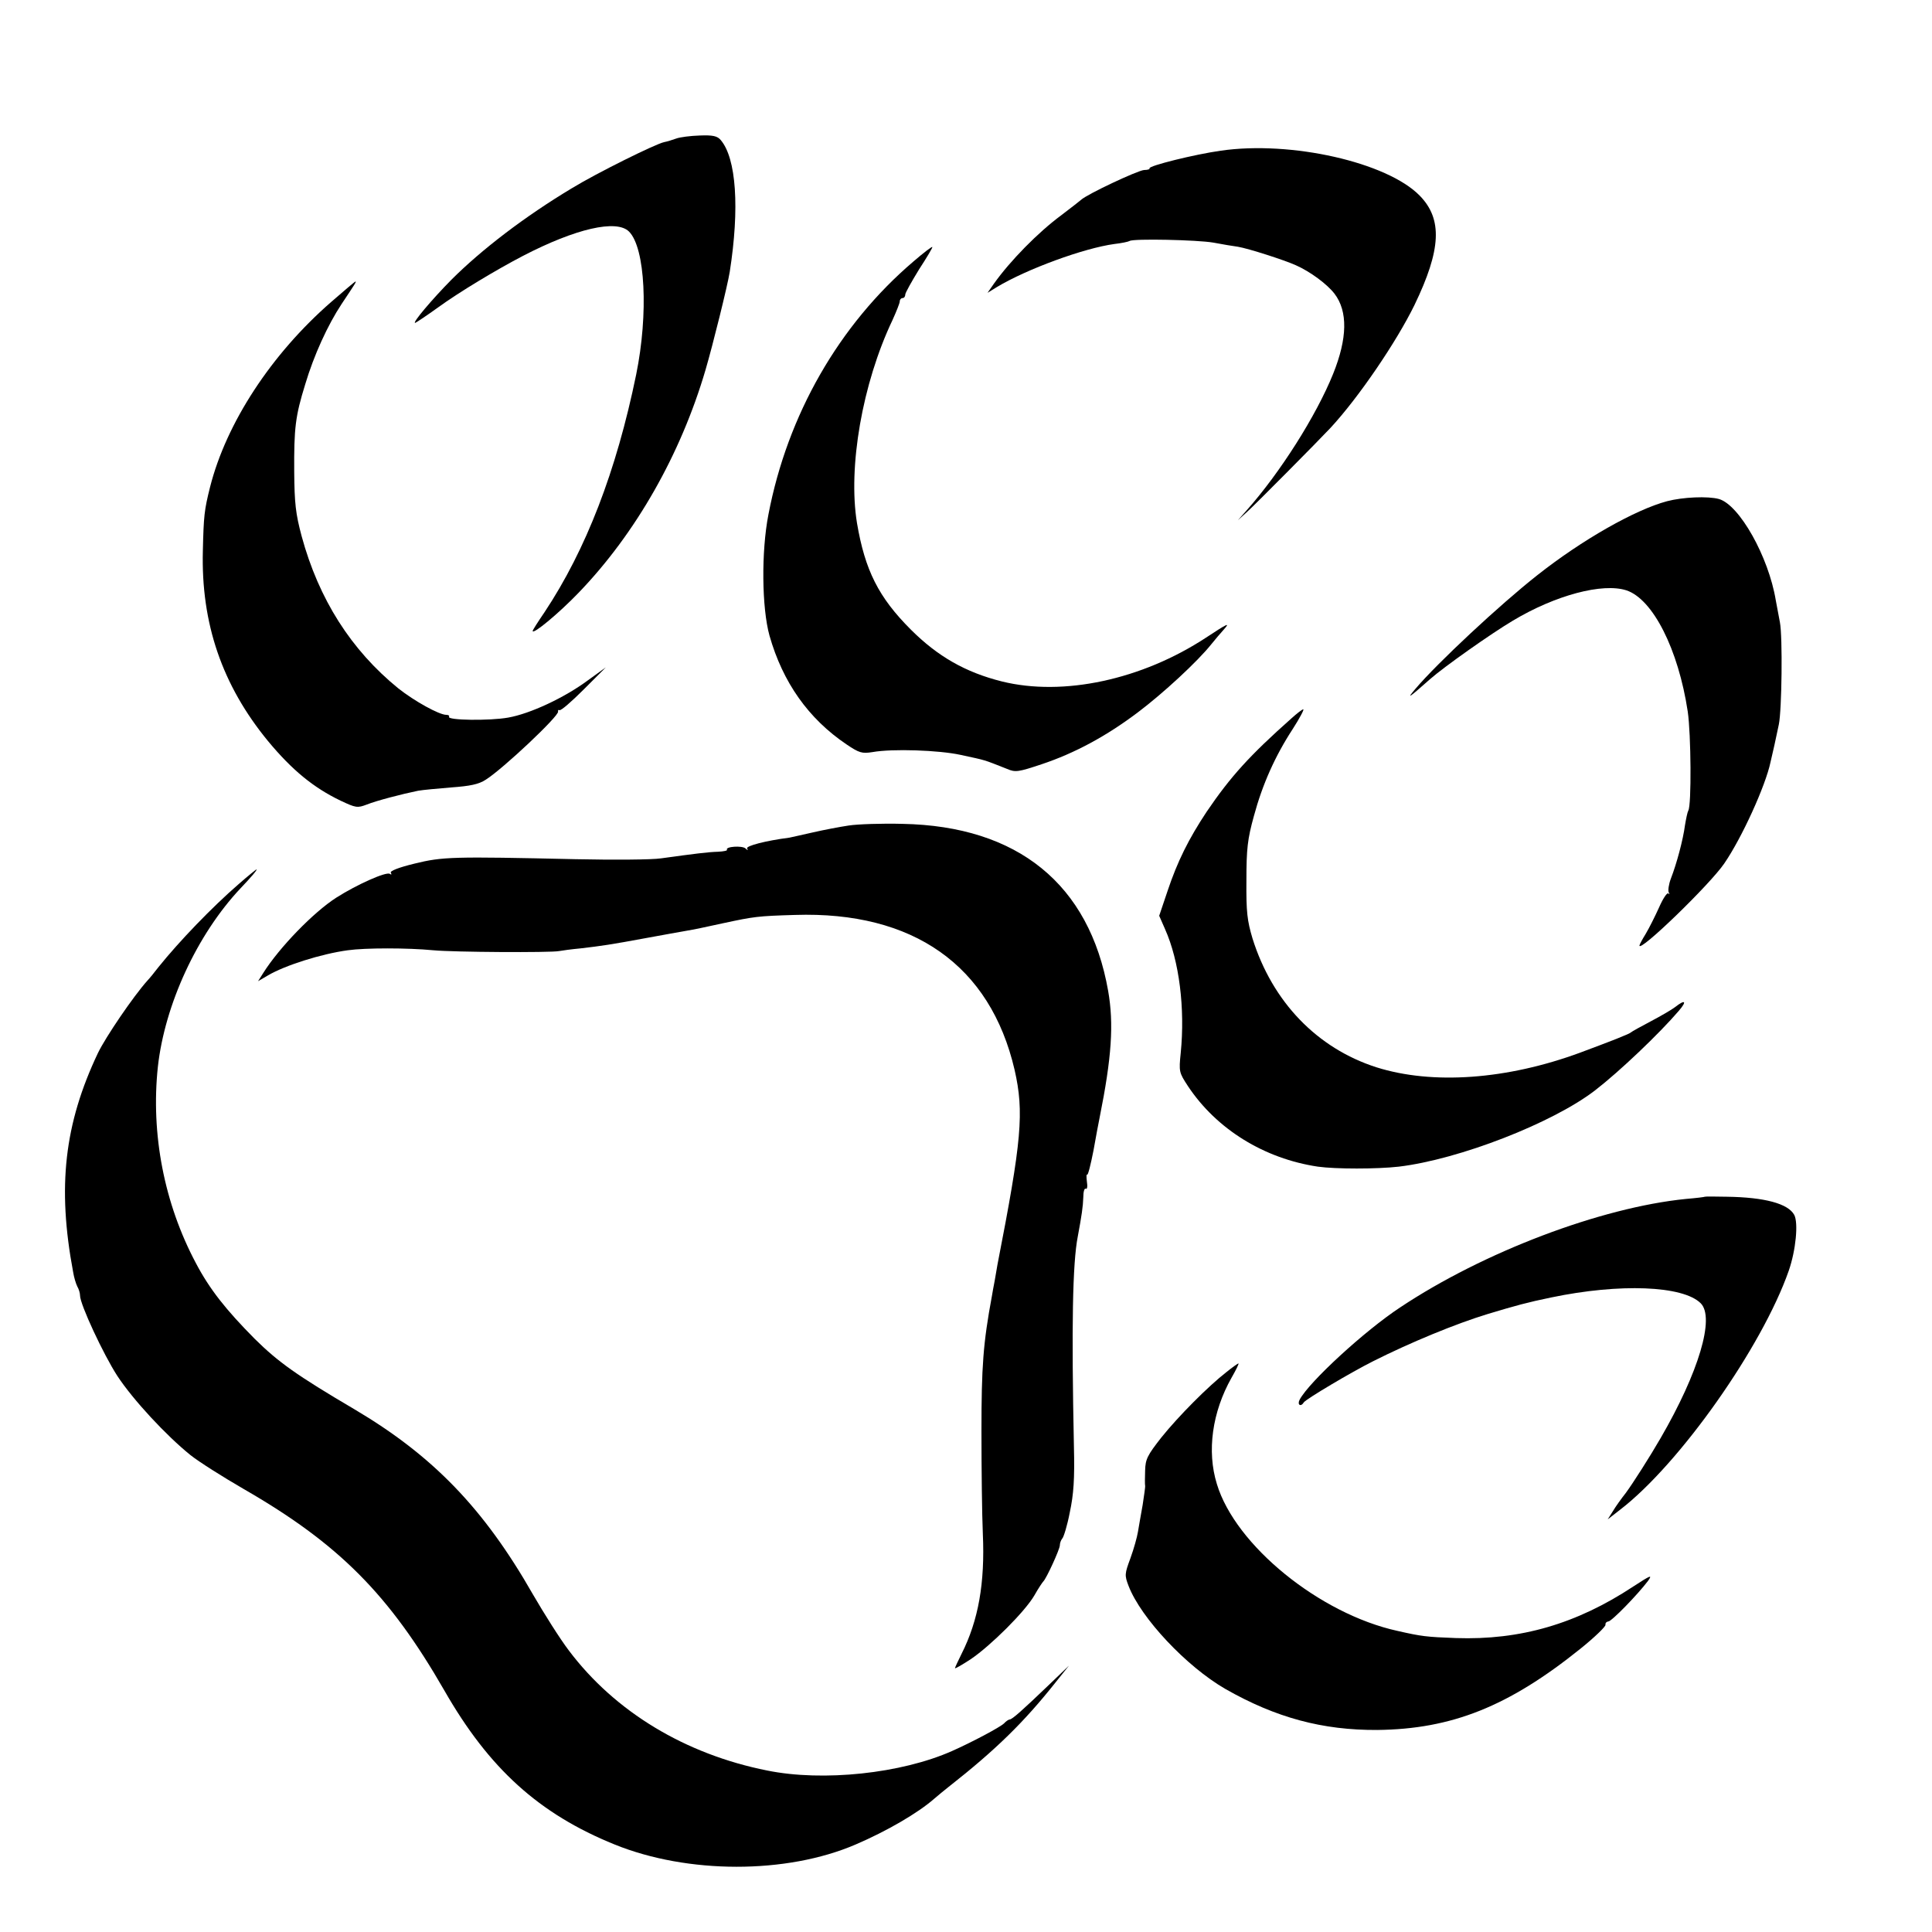
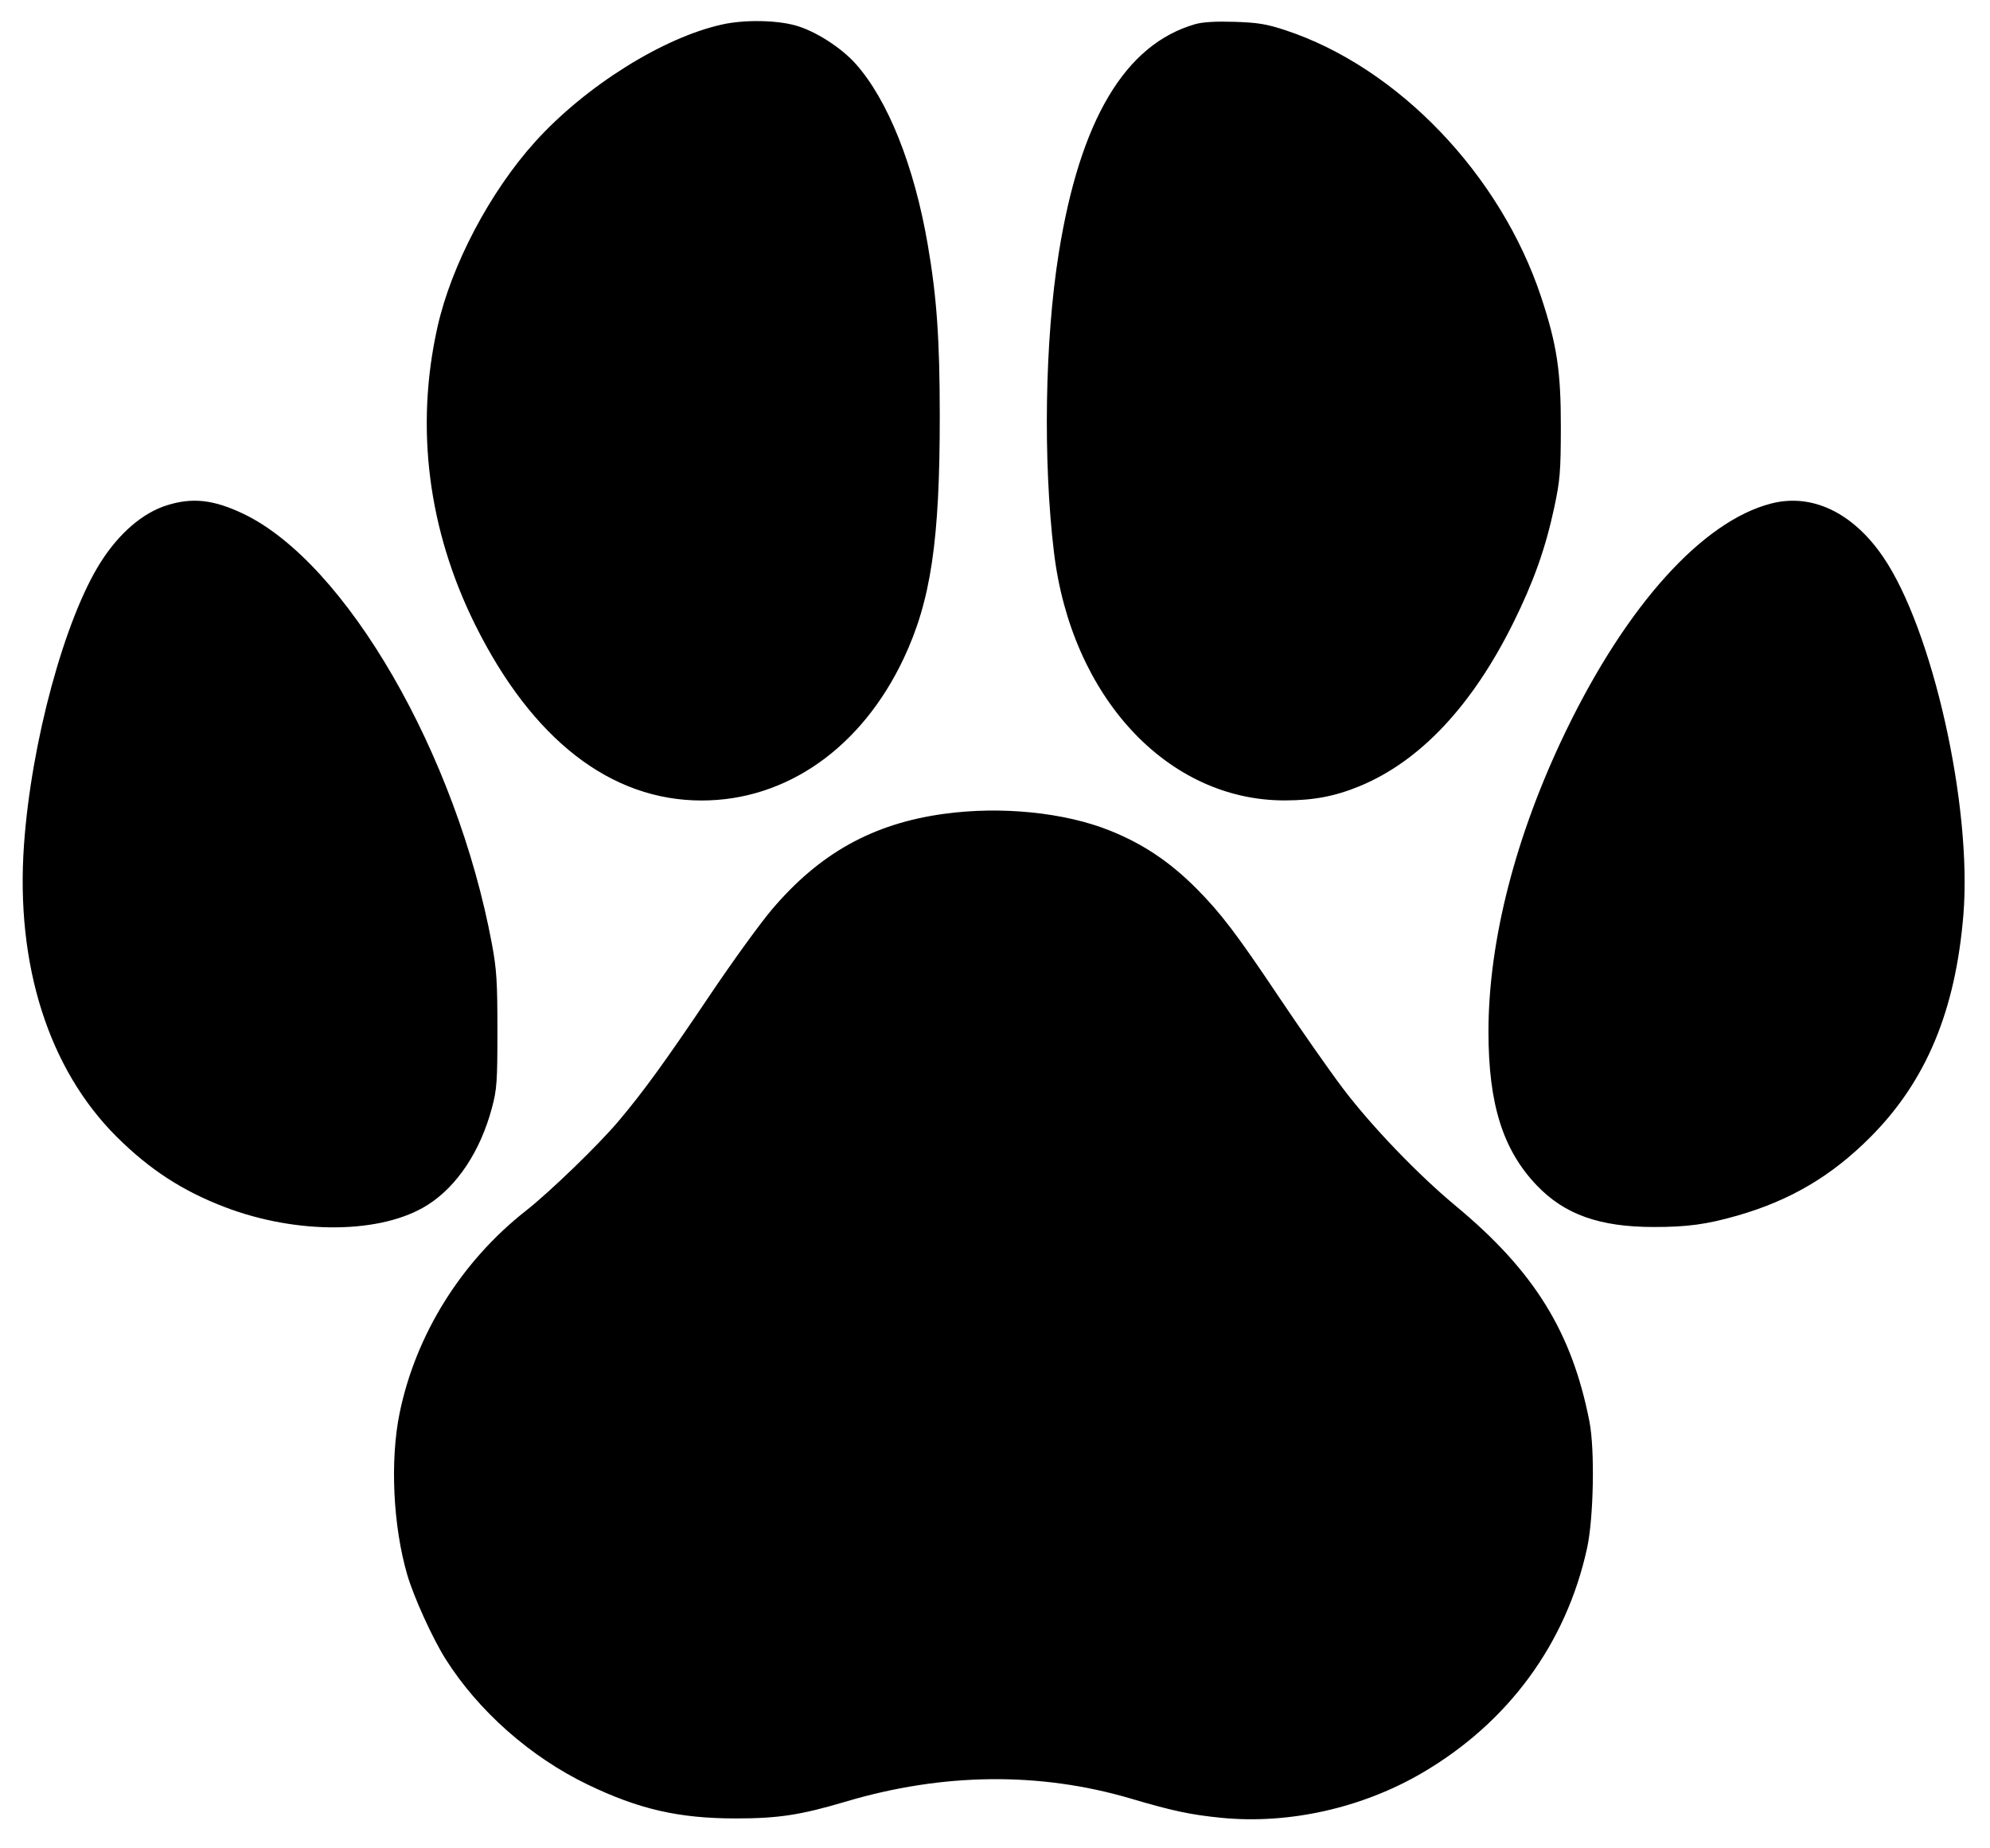
- <svg xmlns="http://www.w3.org/2000/svg" version="1.0" width="700pt" height="700pt" viewBox="0 0 700 700" preserveAspectRatio="xMidYMid meet">
-   <g transform="translate(0,700) scale(0.1,-0.1)" fill="#000000" stroke="none">
-     <path d="M2450 6498 c-14 -5 -33 -11 -44 -13 -32 -7 -244 -112 -334 -167 -170 -102 -327 -222 -437 -332 -69 -70 -142 -156 -131 -156 2 0 40 25 83 56 77 56 212 137 308 187 191 99 339 133 384 88 59 -59 71 -297 26 -518 -72 -351 -182 -635 -332 -861 -24 -35 -43 -65 -43 -68 0 -15 96 65 167 139 206 214 369 500 459 806 27 92 80 306 88 356 36 230 24 412 -33 478 -12 14 -28 18 -76 16 -33 -1 -72 -6 -85 -11z" />
-     <path d="M4423 6454 c-93 -13 -263 -55 -258 -64 2 -3 -7 -6 -20 -6 -24 -2 -207 -88 -228 -108 -7 -6 -39 -31 -72 -56 -84 -62 -185 -165 -244 -248 l-23 -33 34 21 c108 65 315 141 426 156 26 3 50 8 55 11 14 9 245 4 303 -6 32 -6 73 -13 89 -15 37 -6 168 -48 210 -67 52 -23 113 -68 140 -103 49 -64 47 -162 -5 -291 -61 -151 -192 -358 -314 -495 l-31 -35 33 30 c29 26 258 257 302 304 103 111 240 313 305 446 97 201 102 311 19 396 -118 121 -467 200 -721 163z" />
-     <path d="M3310 6053 c-270 -230 -457 -556 -526 -918 -26 -134 -24 -337 4 -438 48 -169 141 -301 279 -394 46 -31 56 -34 94 -28 73 13 241 7 319 -10 97 -21 80 -16 169 -51 30 -13 41 -11 125 17 120 40 235 102 350 189 90 68 214 182 265 246 13 16 33 40 45 53 24 27 15 23 -64 -29 -233 -153 -518 -214 -740 -159 -132 33 -233 91 -330 188 -117 117 -166 215 -195 386 -33 202 19 505 129 736 14 31 26 61 26 67 0 7 5 12 10 12 6 0 10 6 10 13 0 6 23 47 50 91 28 43 50 80 48 81 -2 2 -32 -21 -68 -52z" />
-     <path d="M1200 5906 c-217 -189 -380 -438 -439 -671 -21 -84 -23 -104 -26 -230 -7 -264 70 -488 236 -690 87 -105 165 -169 263 -216 55 -26 61 -27 95 -14 35 14 127 38 186 50 17 3 71 8 120 12 68 5 99 11 125 28 62 39 267 232 262 247 -1 5 1 7 5 5 5 -3 44 31 88 75 l80 80 -65 -47 c-85 -63 -209 -121 -289 -135 -67 -12 -222 -10 -214 3 2 4 -2 7 -10 7 -26 0 -116 50 -174 96 -171 139 -288 323 -350 551 -22 82 -26 120 -27 233 -1 159 4 202 40 318 31 104 81 214 132 291 48 72 54 81 50 81 -2 0 -41 -33 -88 -74z" />
-     <path d="M6040 5184 c-116 -31 -308 -140 -470 -268 -136 -107 -362 -318 -441 -411 -34 -40 -27 -36 52 34 51 45 221 165 300 212 155 93 326 138 412 110 96 -32 188 -214 222 -439 12 -82 14 -340 2 -359 -3 -5 -8 -29 -12 -53 -7 -53 -30 -139 -51 -193 -8 -21 -11 -44 -8 -50 4 -7 3 -9 -1 -4 -5 4 -20 -19 -34 -51 -14 -31 -36 -75 -48 -95 -13 -21 -23 -40 -23 -43 0 -26 255 221 307 297 64 93 150 282 168 368 2 9 8 36 14 61 5 25 13 59 16 75 11 52 14 318 4 370 -5 28 -12 64 -15 80 -26 158 -132 346 -206 367 -40 11 -131 7 -188 -8z" />
-     <path d="M4680 4398 c-152 -135 -221 -211 -308 -339 -65 -98 -106 -180 -142 -288 l-30 -89 21 -48 c52 -116 73 -288 57 -449 -7 -68 -6 -71 26 -120 104 -157 277 -263 471 -292 65 -9 213 -9 293 0 218 26 558 158 712 277 88 68 232 205 303 288 30 35 23 42 -14 13 -13 -10 -53 -33 -89 -52 -36 -19 -67 -36 -70 -39 -5 -6 -75 -33 -185 -74 -266 -98 -535 -117 -738 -53 -215 69 -377 237 -449 467 -19 64 -23 95 -22 210 0 114 4 150 27 233 31 115 77 218 141 316 25 39 42 71 38 71 -4 0 -23 -15 -42 -32z" />
-     <path d="M3075 4009 c-33 -5 -91 -16 -130 -25 -38 -9 -77 -17 -85 -19 -86 -11 -158 -30 -153 -39 4 -8 3 -8 -6 0 -12 11 -74 7 -67 -5 2 -3 -12 -6 -32 -7 -36 -1 -84 -7 -207 -24 -33 -5 -172 -6 -310 -3 -446 10 -481 9 -583 -16 -58 -14 -90 -27 -86 -33 4 -7 2 -8 -4 -4 -14 8 -119 -39 -193 -86 -83 -53 -207 -181 -265 -273 l-19 -30 36 21 c61 36 193 78 289 91 64 9 217 9 310 0 74 -7 424 -9 455 -3 11 2 47 7 80 10 76 9 105 13 240 38 61 11 120 22 133 24 46 8 69 13 142 29 112 24 125 26 260 30 429 14 708 -183 796 -561 35 -154 26 -255 -62 -706 -2 -13 -7 -39 -10 -58 -4 -19 -8 -44 -10 -55 -32 -172 -38 -257 -38 -490 0 -137 2 -305 5 -372 8 -179 -16 -314 -77 -435 -13 -26 -24 -50 -24 -52 0 -3 26 12 58 33 72 49 196 172 230 231 14 25 29 47 32 50 11 10 60 117 60 131 0 8 4 19 9 25 5 5 18 47 27 94 14 66 18 120 15 240 -9 433 -5 663 14 760 14 75 19 109 20 142 0 20 4 34 9 31 5 -3 7 8 4 26 -2 17 -2 28 1 25 3 -3 13 37 23 88 9 51 19 104 22 118 44 219 52 340 31 460 -68 386 -327 597 -745 605 -74 2 -162 -1 -195 -6z" />
-     <path d="M865 3797 c-98 -85 -216 -208 -290 -300 -16 -21 -35 -44 -41 -50 -51 -57 -151 -204 -179 -262 -122 -257 -148 -485 -90 -794 3 -19 10 -42 15 -52 6 -10 10 -25 10 -33 0 -32 85 -214 135 -291 57 -87 178 -217 265 -287 30 -24 117 -79 193 -123 344 -198 527 -382 727 -730 162 -283 343 -447 617 -558 264 -107 622 -108 873 0 112 48 226 114 285 166 14 12 37 31 51 42 172 135 274 235 389 380 l48 60 -74 -71 c-96 -92 -132 -124 -141 -124 -3 0 -13 -6 -20 -14 -14 -14 -118 -69 -188 -100 -184 -82 -468 -112 -670 -71 -297 59 -552 213 -719 435 -32 42 -90 134 -130 203 -178 312 -363 503 -647 671 -209 123 -276 171 -361 255 -104 105 -163 179 -213 274 -115 216 -164 468 -138 712 25 225 142 479 299 646 40 42 63 69 58 69 -2 -1 -31 -24 -64 -53z" />
-     <path d="M6177 2664 c-1 -1 -32 -5 -69 -8 -308 -31 -733 -192 -1035 -393 -129 -85 -329 -269 -364 -334 -10 -19 4 -28 15 -10 8 12 173 110 251 149 135 68 300 136 415 171 103 31 143 42 230 60 249 52 478 43 542 -21 52 -52 -7 -250 -145 -488 -38 -66 -101 -165 -127 -200 -15 -19 -36 -48 -46 -65 l-19 -30 45 35 c217 167 515 591 611 866 26 75 35 173 20 202 -22 41 -107 64 -244 66 -43 1 -79 1 -80 0z" />
-     <path d="M4444 2029 c-67 -52 -175 -161 -236 -237 -51 -65 -58 -79 -59 -120 -1 -26 -1 -51 0 -55 1 -4 -4 -36 -9 -70 -6 -34 -14 -78 -17 -97 -3 -19 -15 -62 -27 -95 -21 -57 -22 -62 -7 -101 45 -117 210 -292 350 -373 184 -105 353 -150 551 -149 270 3 476 85 737 295 51 41 91 80 90 86 -1 6 3 11 10 12 12 0 107 98 144 147 17 24 10 21 -53 -20 -206 -136 -410 -195 -643 -187 -107 4 -124 6 -212 26 -282 62 -587 310 -654 532 -37 119 -17 261 53 385 16 28 28 52 25 52 -2 0 -22 -14 -43 -31z" />
-   </g>
+ <svg xmlns="http://www.w3.org/2000/svg" width="70" height="65" fill="none">
+   <path fill-rule="evenodd" clip-rule="evenodd" d="M25.411.86c-2.076.452-4.816 2.168-6.583 4.124-1.59 1.759-2.951 4.34-3.44 6.525-.79 3.527-.331 7.135 1.33 10.478 2.005 4.034 4.766 6.176 7.962 6.176 2.986 0 5.626-1.856 7.108-4.997.957-2.03 1.272-4.151 1.269-8.548-.002-2.705-.105-4.166-.424-6.019-.474-2.757-1.398-5.075-2.528-6.347-.515-.58-1.437-1.168-2.125-1.357-.688-.19-1.794-.205-2.569-.036zM42.042.85c-2.466.709-4.05 3.366-4.8 8.06-.489 3.055-.556 7.295-.168 10.52.614 5.096 3.997 8.734 8.117 8.73 1.017-.001 1.768-.144 2.636-.502 2.126-.877 3.96-2.828 5.41-5.757.711-1.438 1.128-2.612 1.434-4.042.204-.954.23-1.258.233-2.816.004-1.976-.137-2.912-.69-4.584-1.428-4.319-5.048-8.095-9.01-9.4-.65-.214-.96-.265-1.776-.291-.66-.021-1.121.006-1.386.082zM5.875 17.776c-.855.268-1.678.975-2.33 1.998C2.277 21.767 1.1 26.102.844 29.718c-.3 4.224.866 7.895 3.264 10.28 1.156 1.15 2.315 1.903 3.803 2.471 2.559.978 5.525.945 7.136-.08 1.035-.658 1.85-1.888 2.256-3.408.175-.652.194-.92.194-2.726 0-1.712-.027-2.152-.193-3.043-1.243-6.68-5.137-13.417-8.749-15.138-1.04-.496-1.786-.579-2.68-.298zm56.43-.062c-2.415.621-5.079 3.573-7.221 8.002-1.767 3.652-2.727 7.38-2.726 10.582 0 2.544.505 4.151 1.693 5.4.981 1.03 2.216 1.47 4.126 1.47 1.179.001 1.856-.092 2.934-.4 1.868-.537 3.317-1.392 4.685-2.766 1.957-1.964 2.99-4.437 3.268-7.817.313-3.824-1.087-10.06-2.83-12.602-1.065-1.554-2.5-2.236-3.929-1.869zm-29.111 10.92c-2.495.345-4.366 1.387-6.044 3.367-.415.49-1.395 1.843-2.178 3.009-1.566 2.33-2.348 3.408-3.22 4.44-.713.843-2.406 2.48-3.251 3.145-2.274 1.786-3.878 4.357-4.445 7.125-.34 1.66-.231 3.965.269 5.682.227.78.888 2.234 1.345 2.96 1.154 1.83 2.981 3.446 4.993 4.418 1.807.873 3.217 1.196 5.221 1.196 1.497 0 2.276-.12 3.87-.593 3.412-1.014 6.816-1.05 10.012-.109 1.488.44 2.123.574 3.197.68 2.37.234 4.951-.343 7.066-1.582 3.029-1.772 5.067-4.553 5.799-7.911.23-1.058.275-3.464.082-4.448-.616-3.153-1.943-5.294-4.7-7.584-1.339-1.112-2.972-2.814-3.976-4.142-.472-.625-1.487-2.076-2.256-3.224-1.472-2.199-2.039-2.944-2.883-3.793-.94-.946-1.879-1.576-3.047-2.046-1.597-.643-3.836-.869-5.854-.59z" fill="#000" />
</svg>
